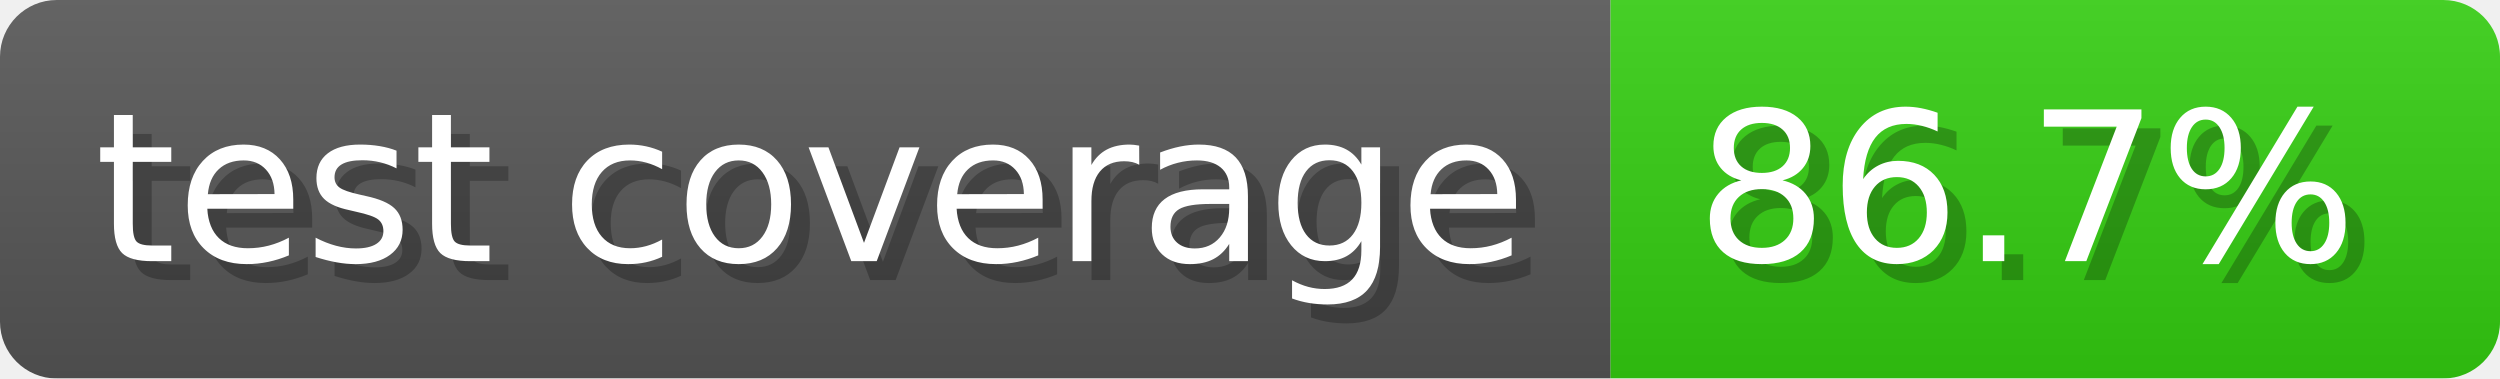
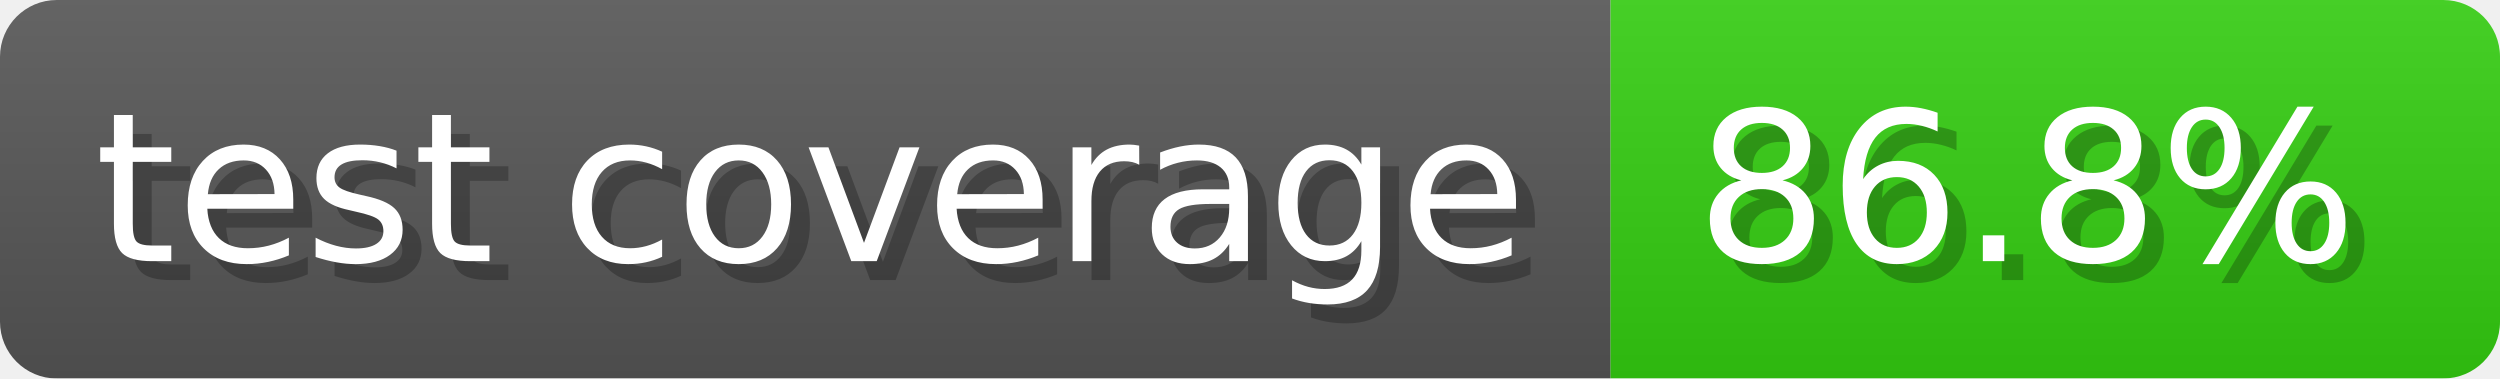
- <svg xmlns="http://www.w3.org/2000/svg" width="132.1" height="20" viewBox="0 0 1321 200" role="img" aria-label="test coverage: 86.7%">
-   <linearGradient id="BxLIG" x2="0" y2="100%">
+ <svg xmlns="http://www.w3.org/2000/svg" width="132.1" height="20" viewBox="0 0 1321 200" role="img" aria-label="test coverage: 86.8%">
+   <linearGradient id="SXUWx" x2="0" y2="100%">
    <stop offset="0" stop-opacity=".1" stop-color="#EEE" />
    <stop offset="1" stop-opacity=".1" />
  </linearGradient>
-   <mask id="eWqHy">
+   <mask id="CgeGG">
    <rect width="1321" height="200" rx="30" fill="#FFF" />
  </mask>
-   <g mask="url(#eWqHy)">
+   <g mask="url(#CgeGG)">
    <rect width="851" height="200" fill="#555" />
    <rect width="470" height="200" fill="#3C1" x="851" />
-     <rect width="1321" height="200" fill="url(#BxLIG)" />
+     <rect width="1321" height="200" fill="url(#SXUWx)" />
  </g>
  <g aria-hidden="true" fill="#fff" text-anchor="start" font-family="Verdana,DejaVu Sans,sans-serif" font-size="110">
    <text x="60" y="148" textLength="751" fill="#000" opacity="0.25">test coverage</text>
    <text x="50" y="138" textLength="751">test coverage</text>
-     <text x="906" y="148" textLength="370" fill="#000" opacity="0.25">86.7%</text>
-     <text x="896" y="138" textLength="370">86.7%</text>
+     <text x="906" y="148" textLength="370" fill="#000" opacity="0.25">86.8%</text>
+     <text x="896" y="138" textLength="370">86.8%</text>
  </g>
</svg>
